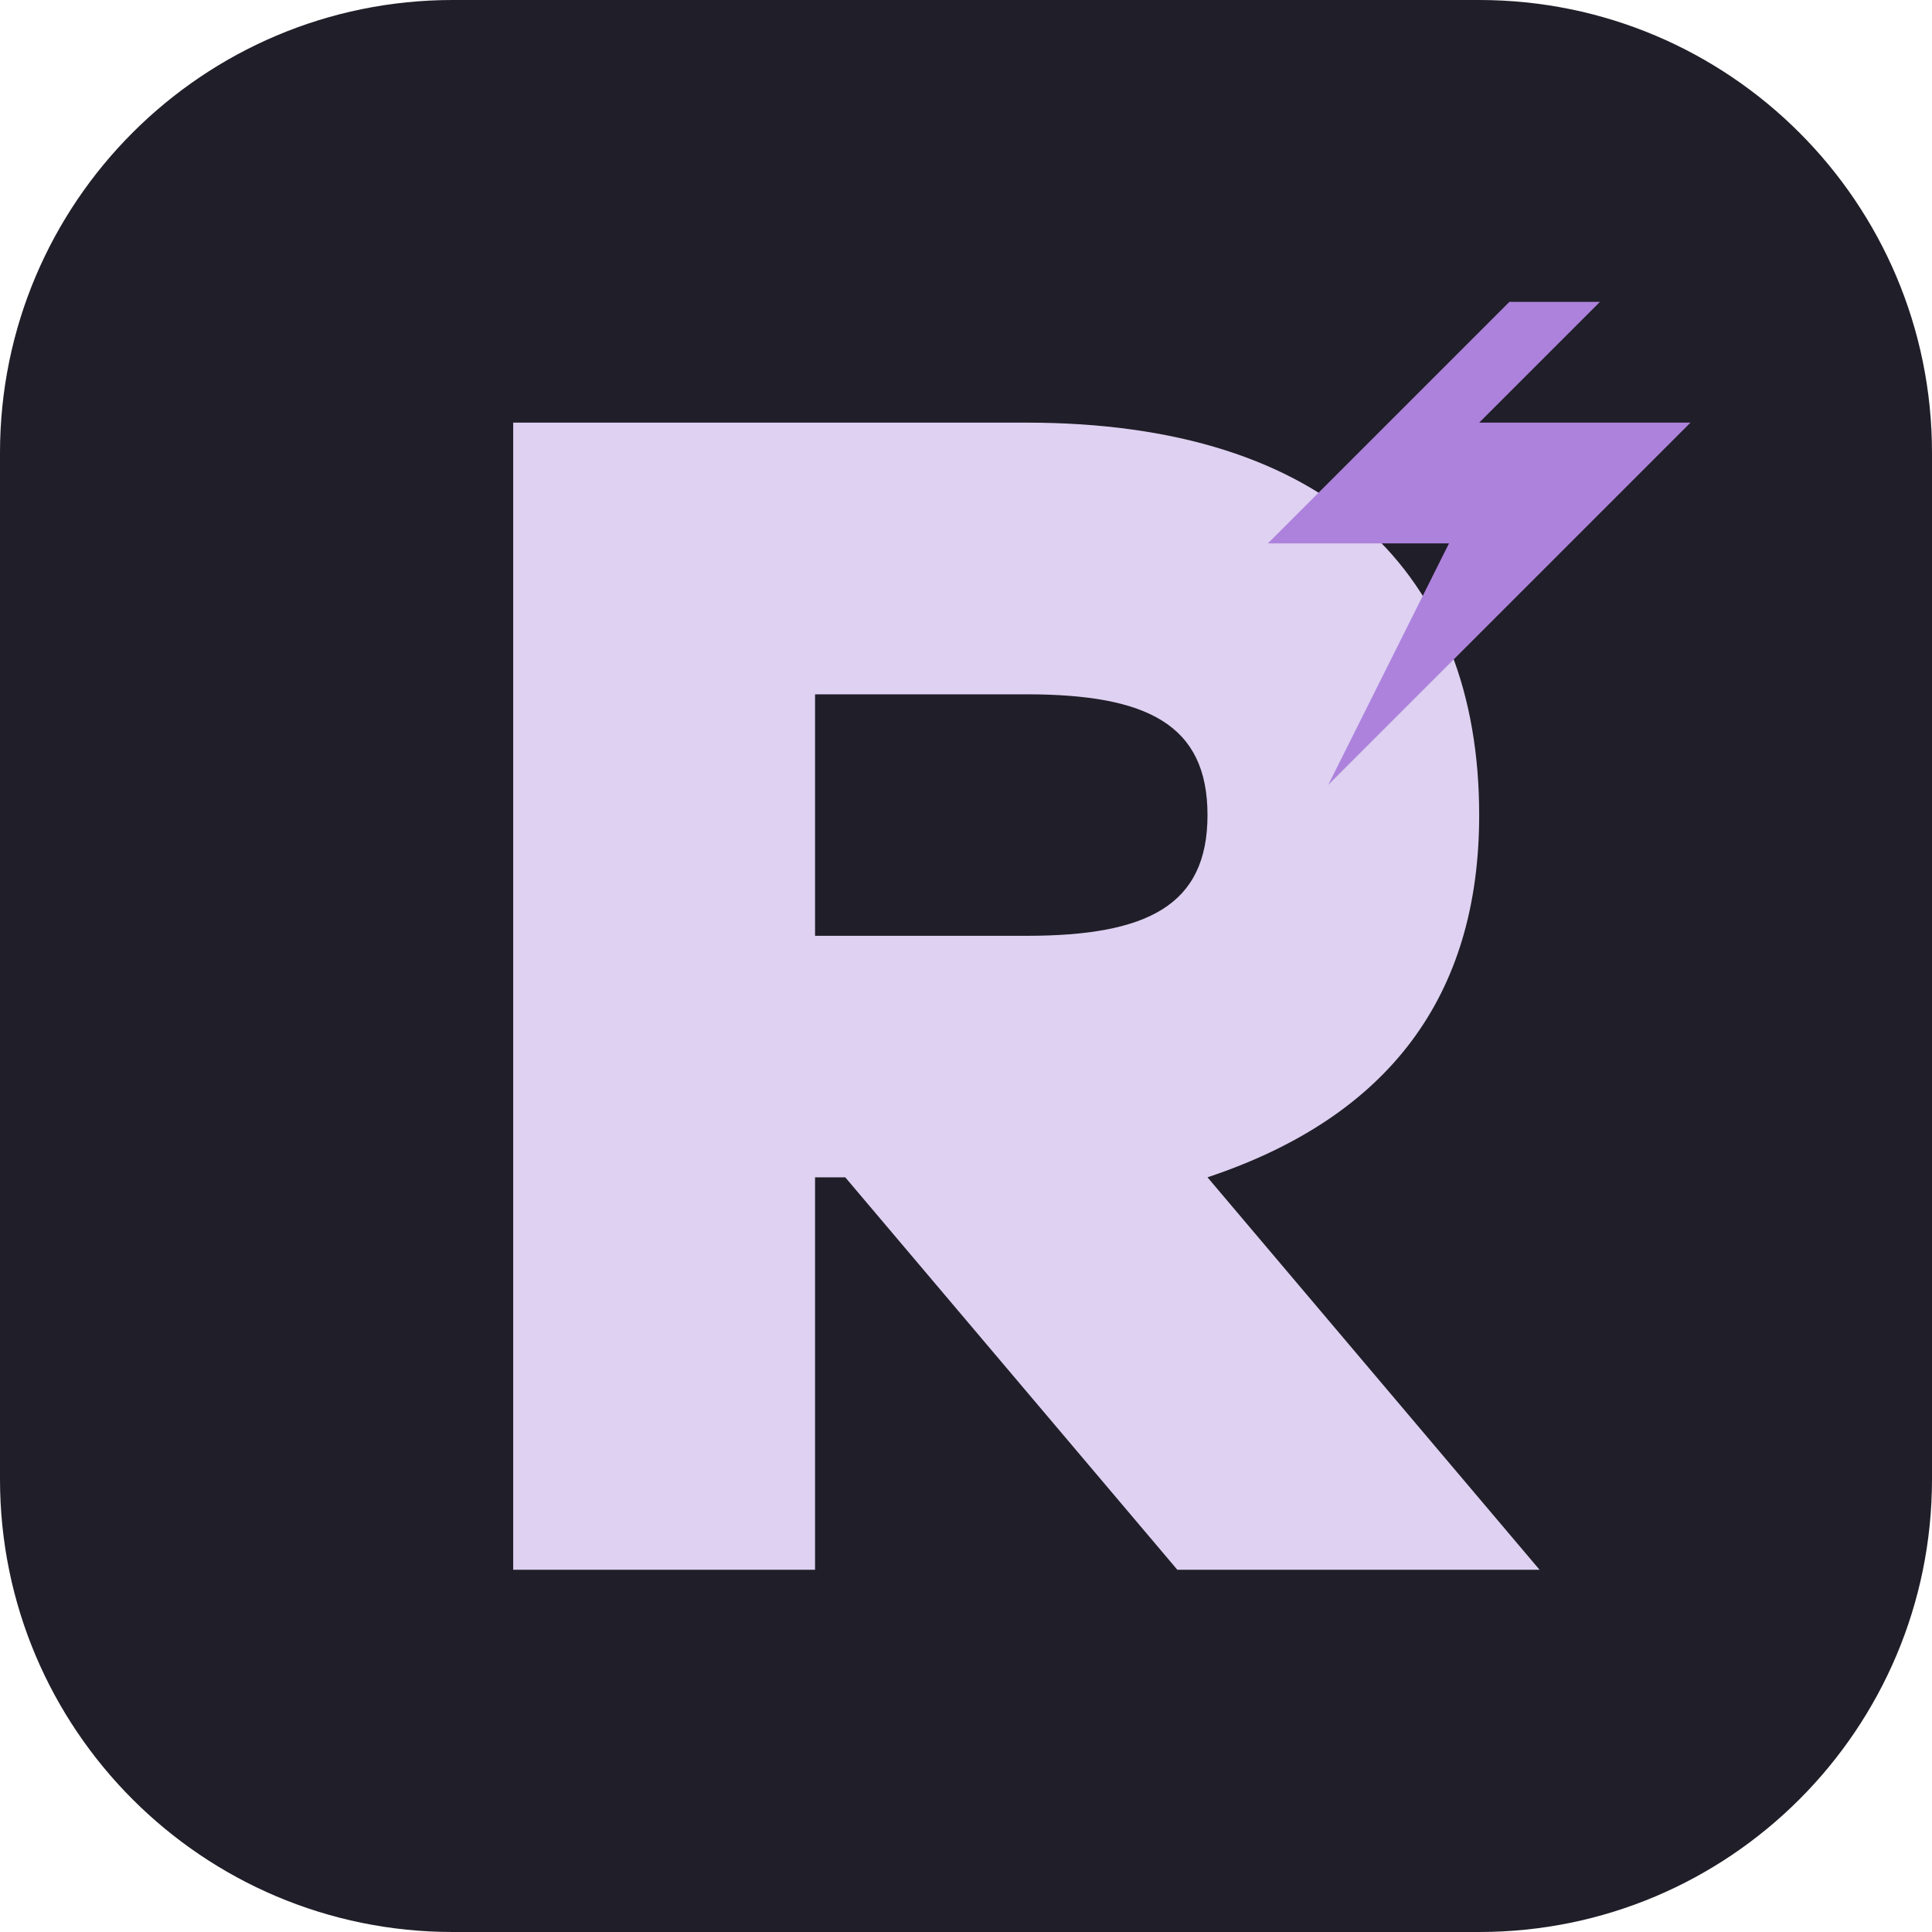
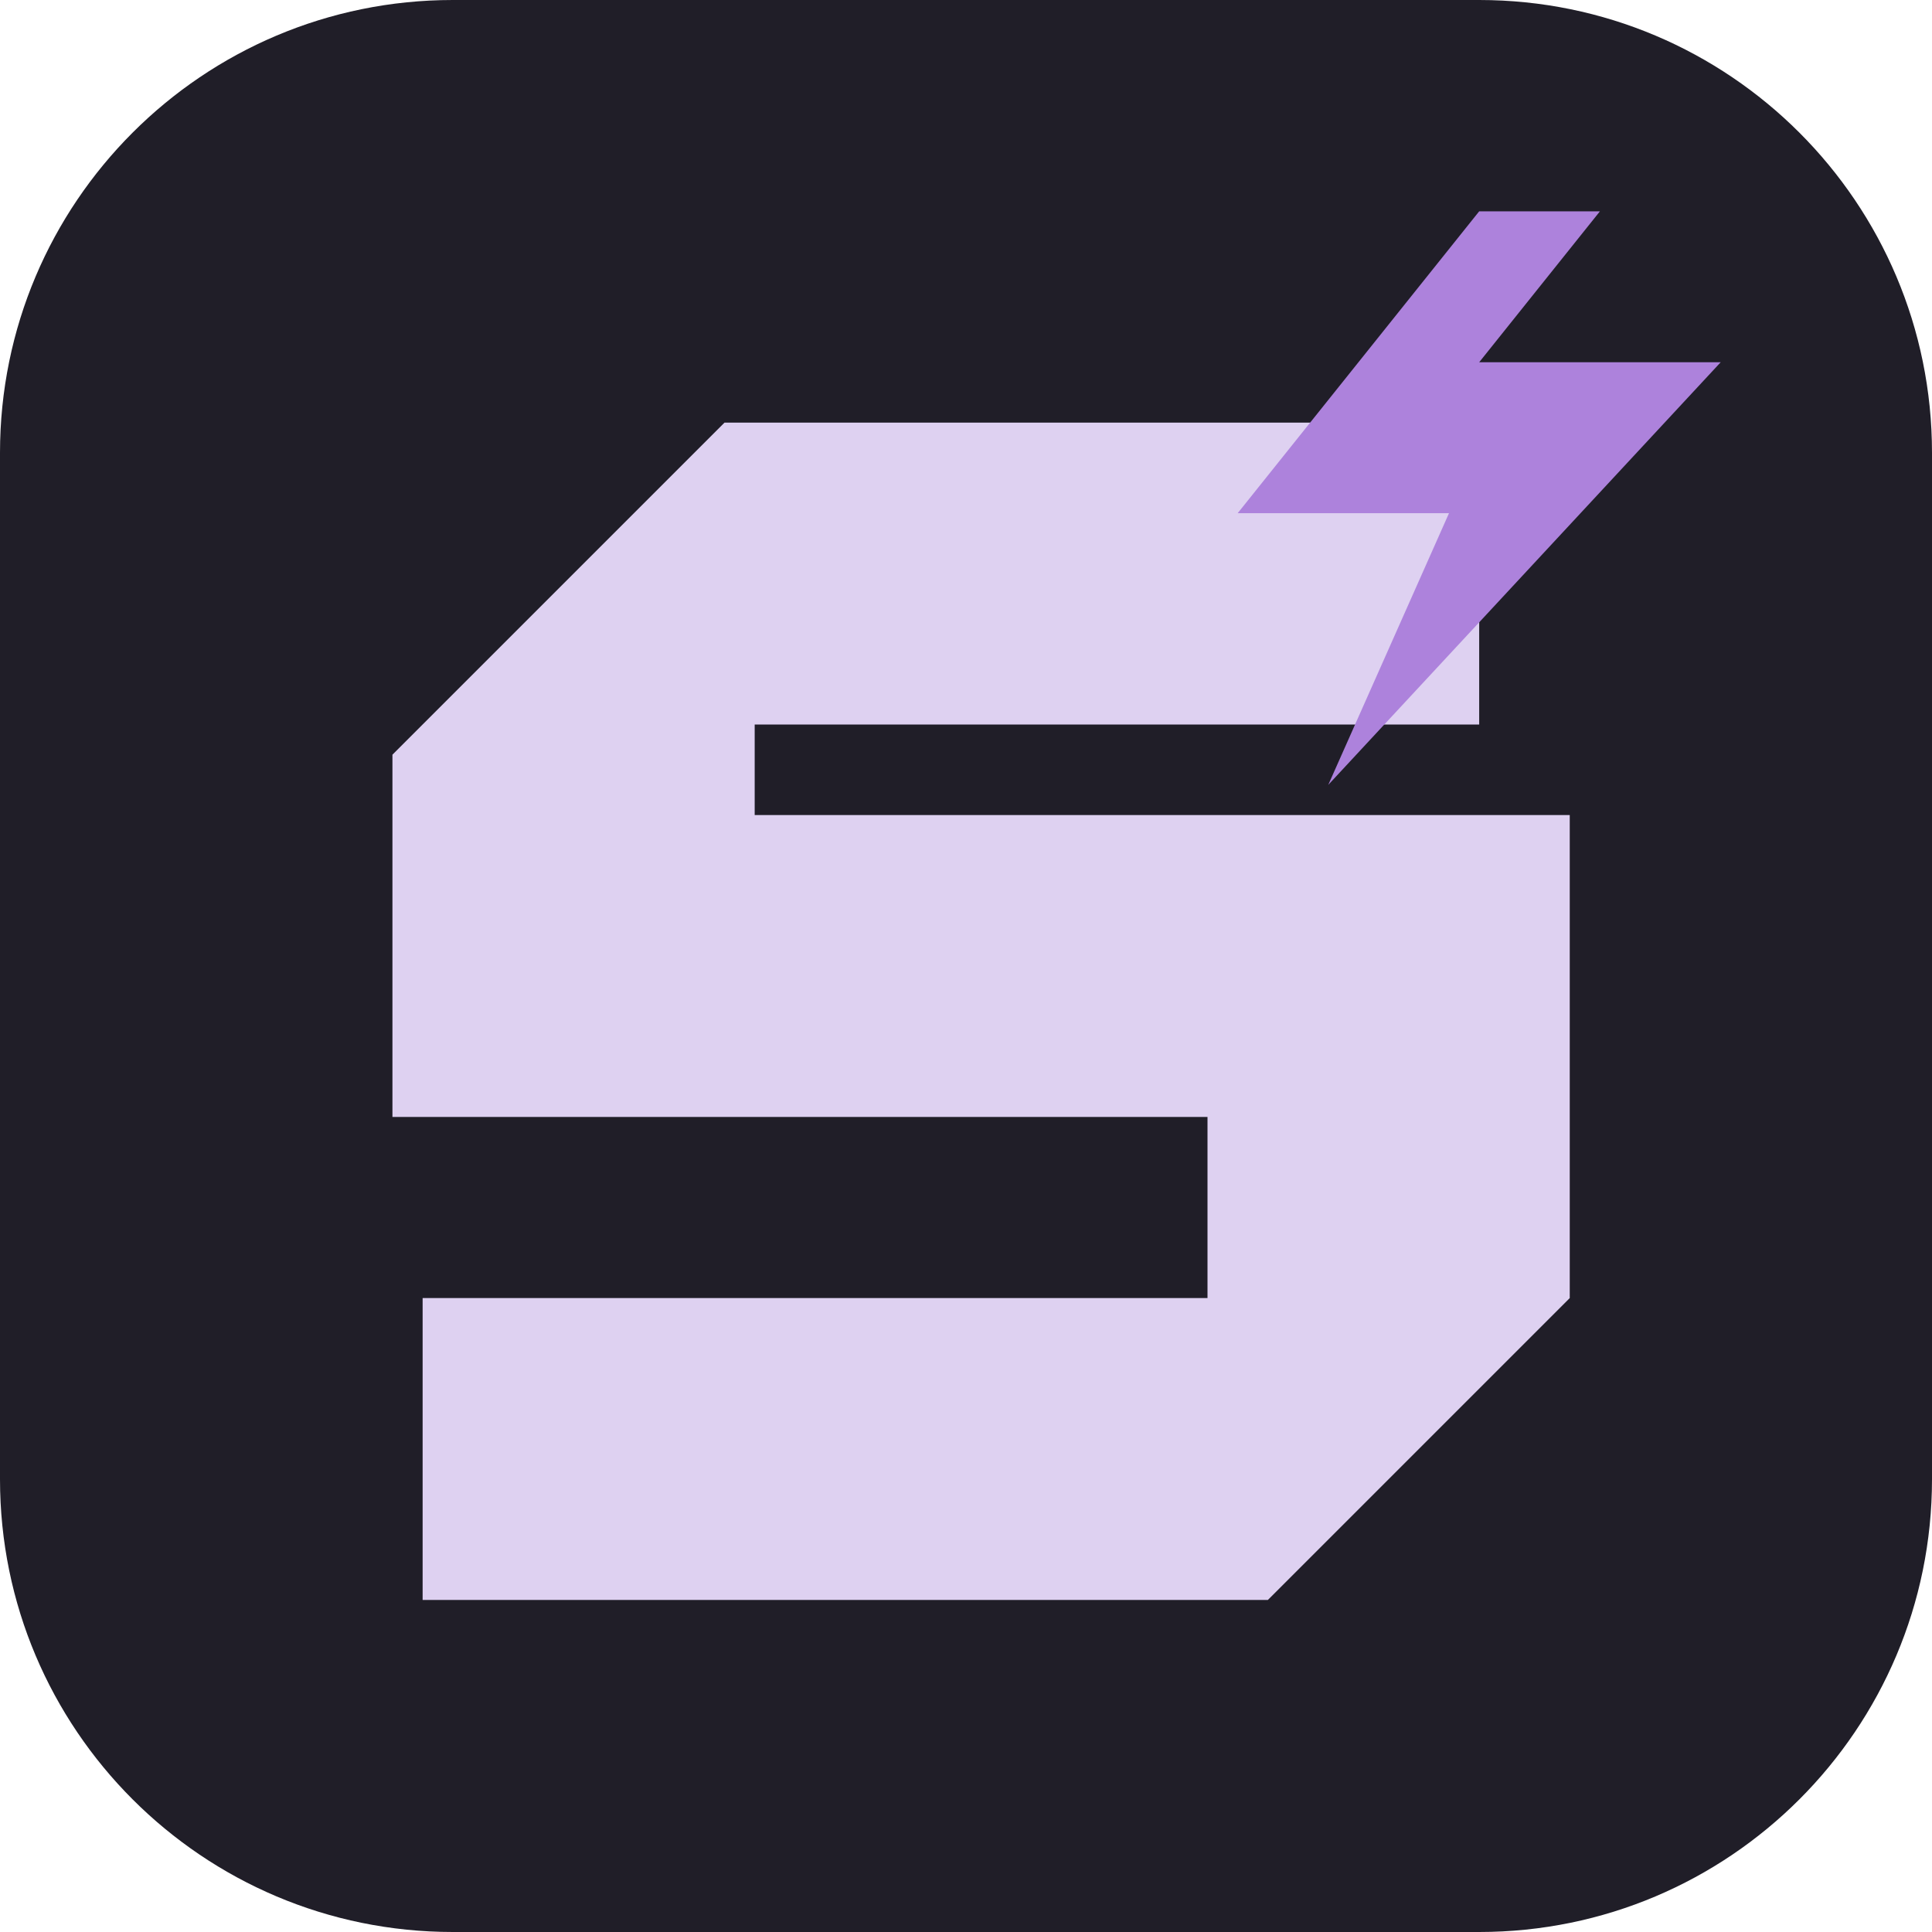
<svg xmlns="http://www.w3.org/2000/svg" viewBox="0 0 64 64">
  <rect width="64" height="64" rx="15" fill="#201e28" />
-   <path d="M17 14h17c10 0 15 5 15 13 0 6-3 10-9 12l11 13H39L28 39h-1v13H17V14zm10 9v8h7c4 0 6-1 6-4s-2-4-6-4h-7z" fill="#ded1f1" />
-   <path d="m50 10-8 8h6l-4 8 12-12h-7l4-4z" fill="#ad82dc" />
+   <path d="M49 14H24L13 25v12h27v6H14v10h28l10-10V27H25v-3h24z" fill="#ded1f1" />
+   <path d="m49 7-8 10h7l-4 9 13-14h-8l4-5z" fill="#ad82dc" />
</svg>
